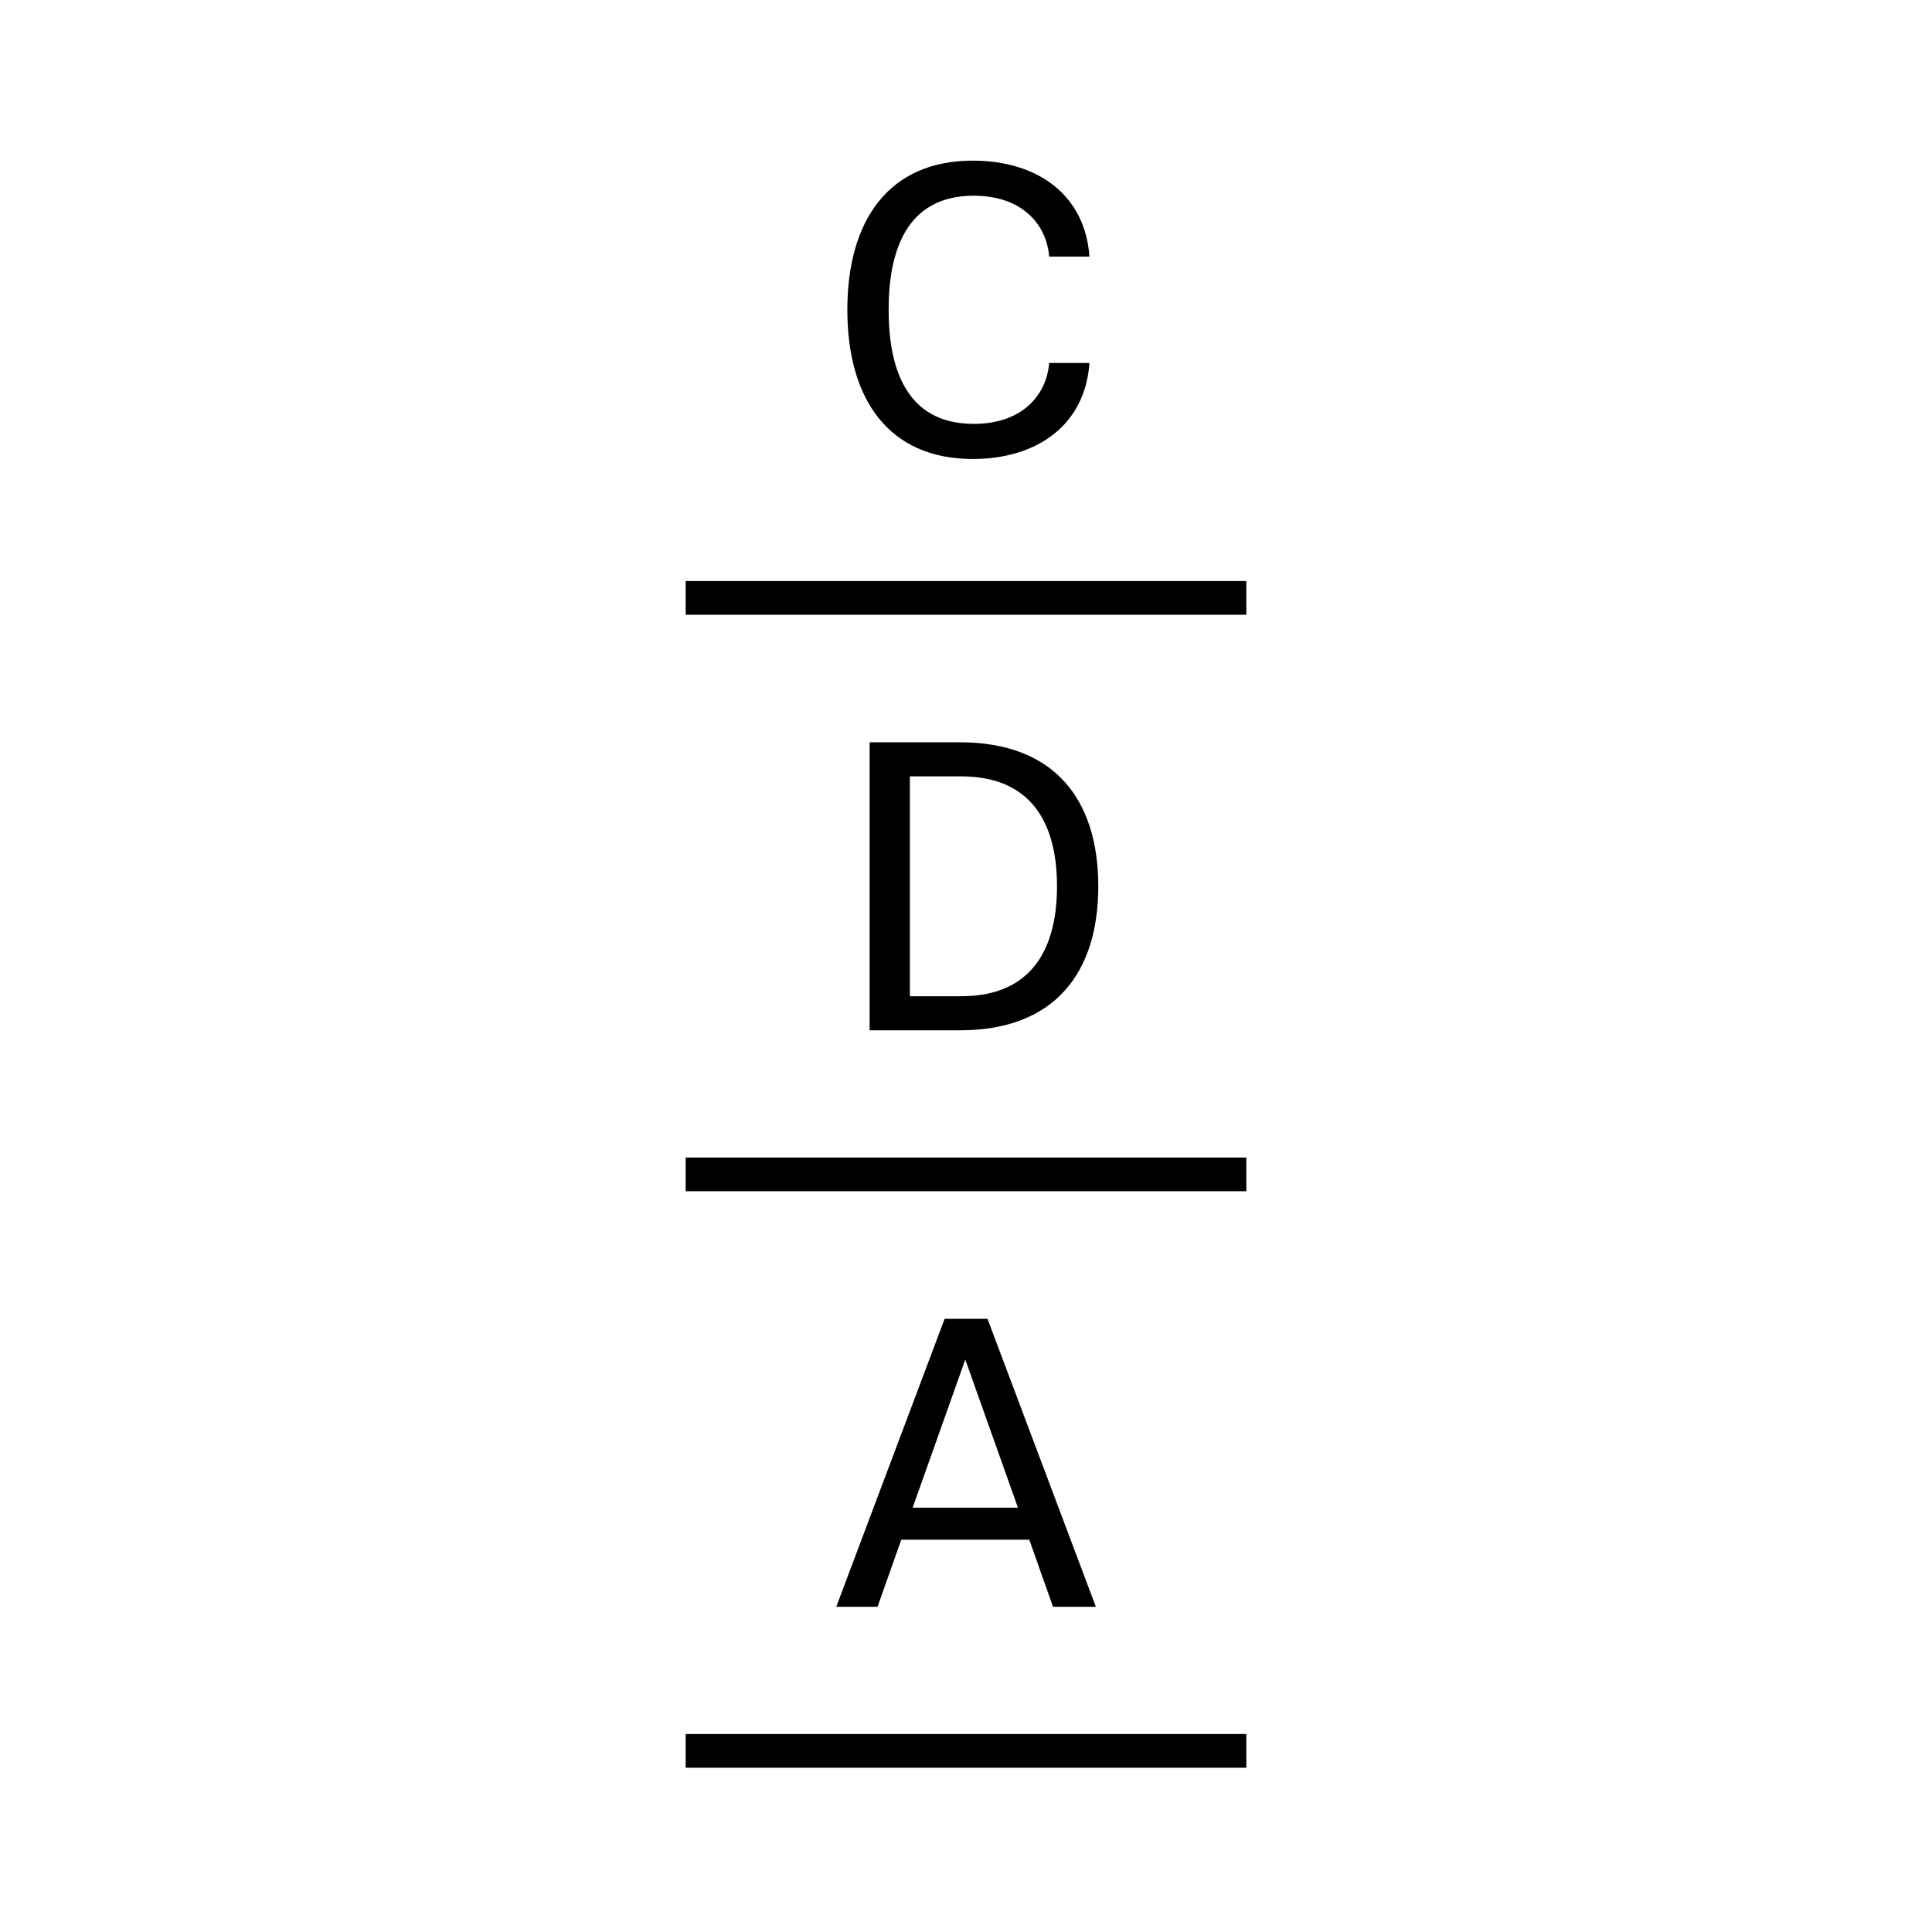
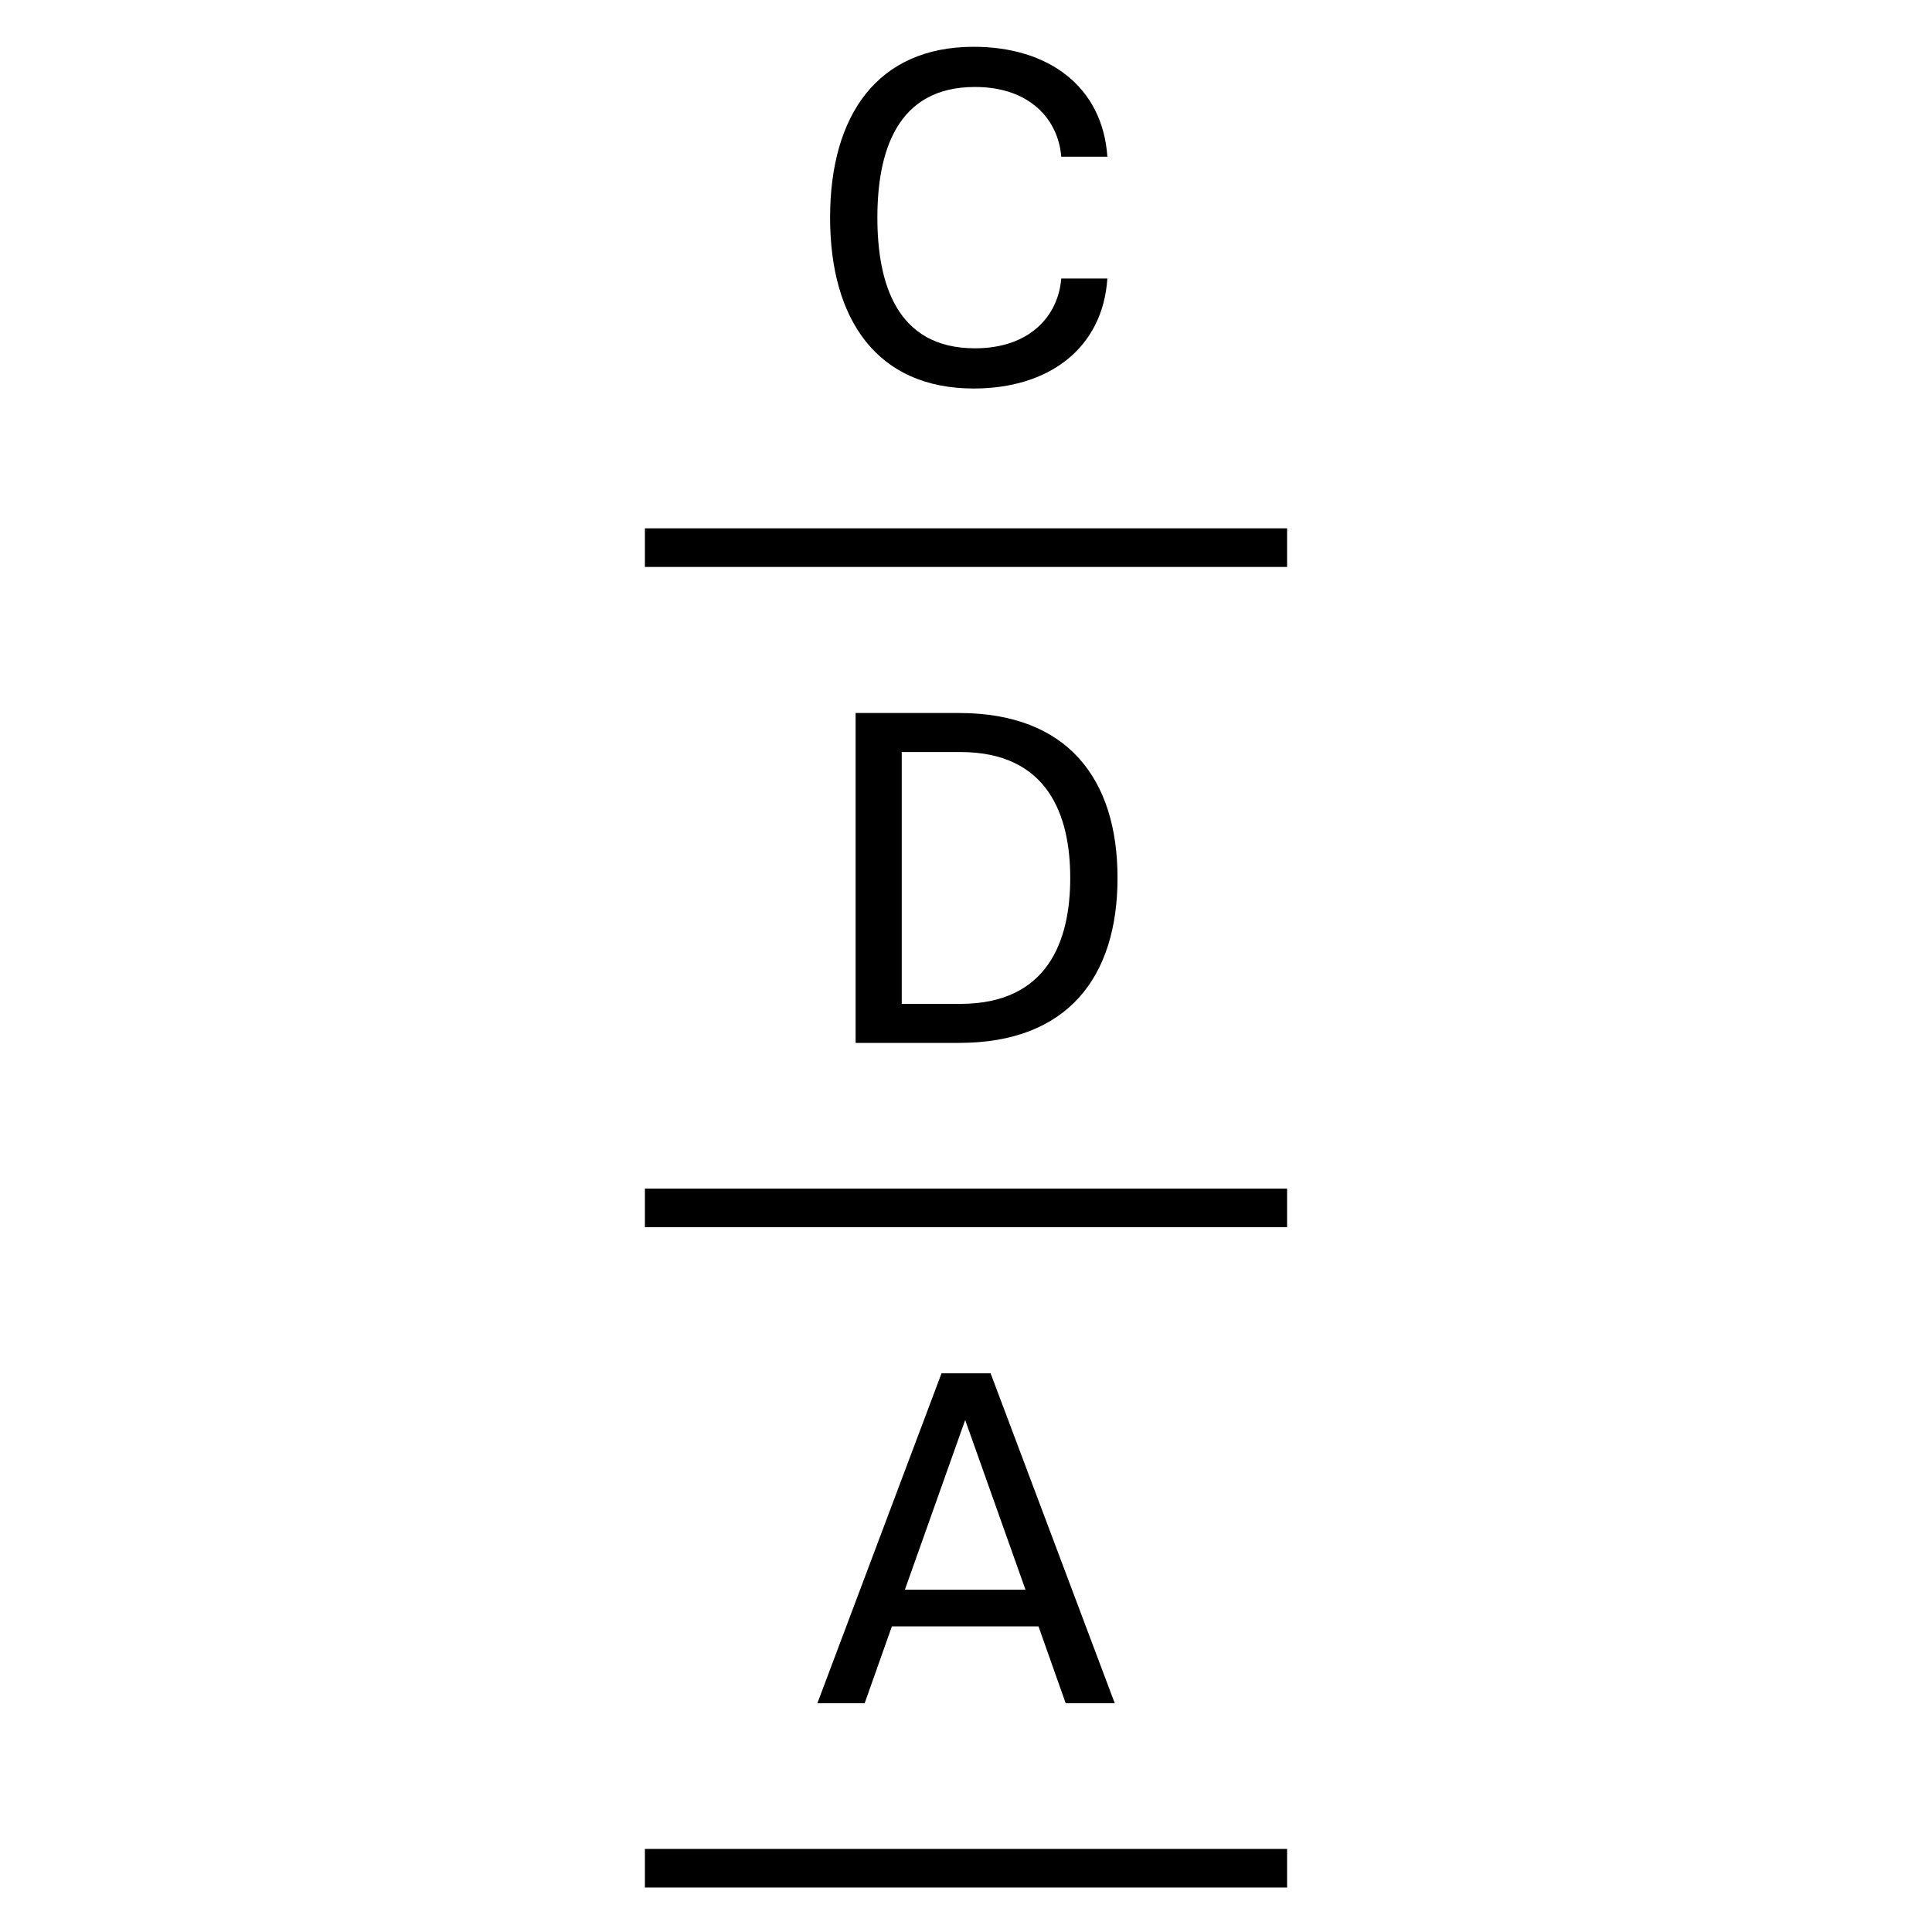
<svg xmlns="http://www.w3.org/2000/svg" width="100%" height="100%" viewBox="0 0 960 960" version="1.1" xml:space="preserve" style="fill-rule:evenodd;clip-rule:evenodd;stroke-linejoin:round;stroke-miterlimit:2;">
-   <style>
-         rect, path {
-             fill: #000;
-         }
-     </style>
-   <g id="CDA-Logo">
-     <rect x="340.702" y="288.717" width="278.596" height="16.752" />
-     <rect x="340.702" y="575.168" width="278.596" height="16.752" />
-     <rect x="340.702" y="861.626" width="278.596" height="16.752" />
-     <path d="M477.513,495.025l-25.393,0l0,-109.26l25.393,0c38.213,0 47.707,27.701 47.707,54.63c0,26.929 -9.494,54.63 -47.707,54.63m68.222,-54.63c0,-42.829 -21.542,-71.556 -68.739,-71.556l-44.882,0l0,143.112l44.882,0c47.197,0 68.739,-28.72 68.739,-71.556" style="fill-rule:nonzero;" />
-     <path d="M483.364,228.064c32.317,0 55.911,-17.188 57.964,-47.714l-20.005,0c-1.282,16.169 -13.592,30.271 -37.449,30.271c-34.108,0 -42.32,-28.473 -42.32,-56.69c0,-28.211 8.212,-56.684 42.32,-56.684c23.857,0 36.167,14.117 37.449,30.271l20.005,0c-2.053,-30.518 -25.647,-47.699 -57.964,-47.699c-41.81,0 -62.325,29.746 -62.325,74.112c0,44.379 20.515,74.133 62.325,74.133" style="fill-rule:nonzero;" />
-     <path d="M479.643,675.557l26.164,73.609l-52.322,0l26.158,-73.609Zm31.806,89.516l11.794,33.336l21.287,0l-53.858,-143.113l-21.287,0l-53.858,143.113l20.515,0l11.801,-33.336l63.606,0Z" style="fill-rule:nonzero;" />
+   <g id="CDA-Logo" transform="matrix(1.15505,0,0,1.15505,-74.4245,-74.2847)">
+     <g transform="matrix(0.991629,0,0,0.991629,4.01786,5.29396)">
+       <rect x="340.702" y="288.717" width="278.596" height="16.752" />
+     </g>
+     <g transform="matrix(0.991629,0,0,0.991629,4.01786,5.29396)">
+       <rect x="340.702" y="575.168" width="278.596" height="16.752" />
+     </g>
+     <g transform="matrix(0.991629,0,0,0.991629,4.01786,5.29396)">
+       <rect x="340.702" y="861.626" width="278.596" height="16.752" />
+     </g>
+     <g transform="matrix(0.991629,0,0,0.991629,4.01786,5.29396)">
+       <path d="M477.513,495.025L452.12,495.025L452.12,385.765L477.513,385.765C515.726,385.765 525.22,413.466 525.22,440.395C525.22,467.324 515.726,495.025 477.513,495.025M545.735,440.395C545.735,397.566 524.193,368.839 476.996,368.839L432.114,368.839L432.114,511.951L476.996,511.951C524.193,511.951 545.735,483.231 545.735,440.395" style="fill-rule:nonzero;" />
+     </g>
+     <g transform="matrix(0.991629,0,0,0.991629,4.01786,5.29396)">
+       <path d="M483.364,228.064C515.681,228.064 539.275,210.876 541.328,180.35L521.323,180.35C520.041,196.519 507.731,210.621 483.874,210.621C449.766,210.621 441.554,182.148 441.554,153.931C441.554,125.72 449.766,97.247 483.874,97.247C507.731,97.247 520.041,111.364 521.323,127.518L541.328,127.518C539.275,97 515.681,79.819 483.364,79.819C441.554,79.819 421.039,109.565 421.039,153.931C421.039,198.31 441.554,228.064 483.364,228.064" style="fill-rule:nonzero;" />
+     </g>
+     <g transform="matrix(0.991629,0,0,0.991629,4.01786,5.29396)">
+       <path d="M479.643,675.557L505.807,749.166L453.485,749.166L479.643,675.557ZM511.449,765.073L523.243,798.409L544.53,798.409L490.672,655.296L469.385,655.296L415.527,798.409L436.042,798.409L447.843,765.073L511.449,765.073Z" style="fill-rule:nonzero;" />
+     </g>
  </g>
</svg>
